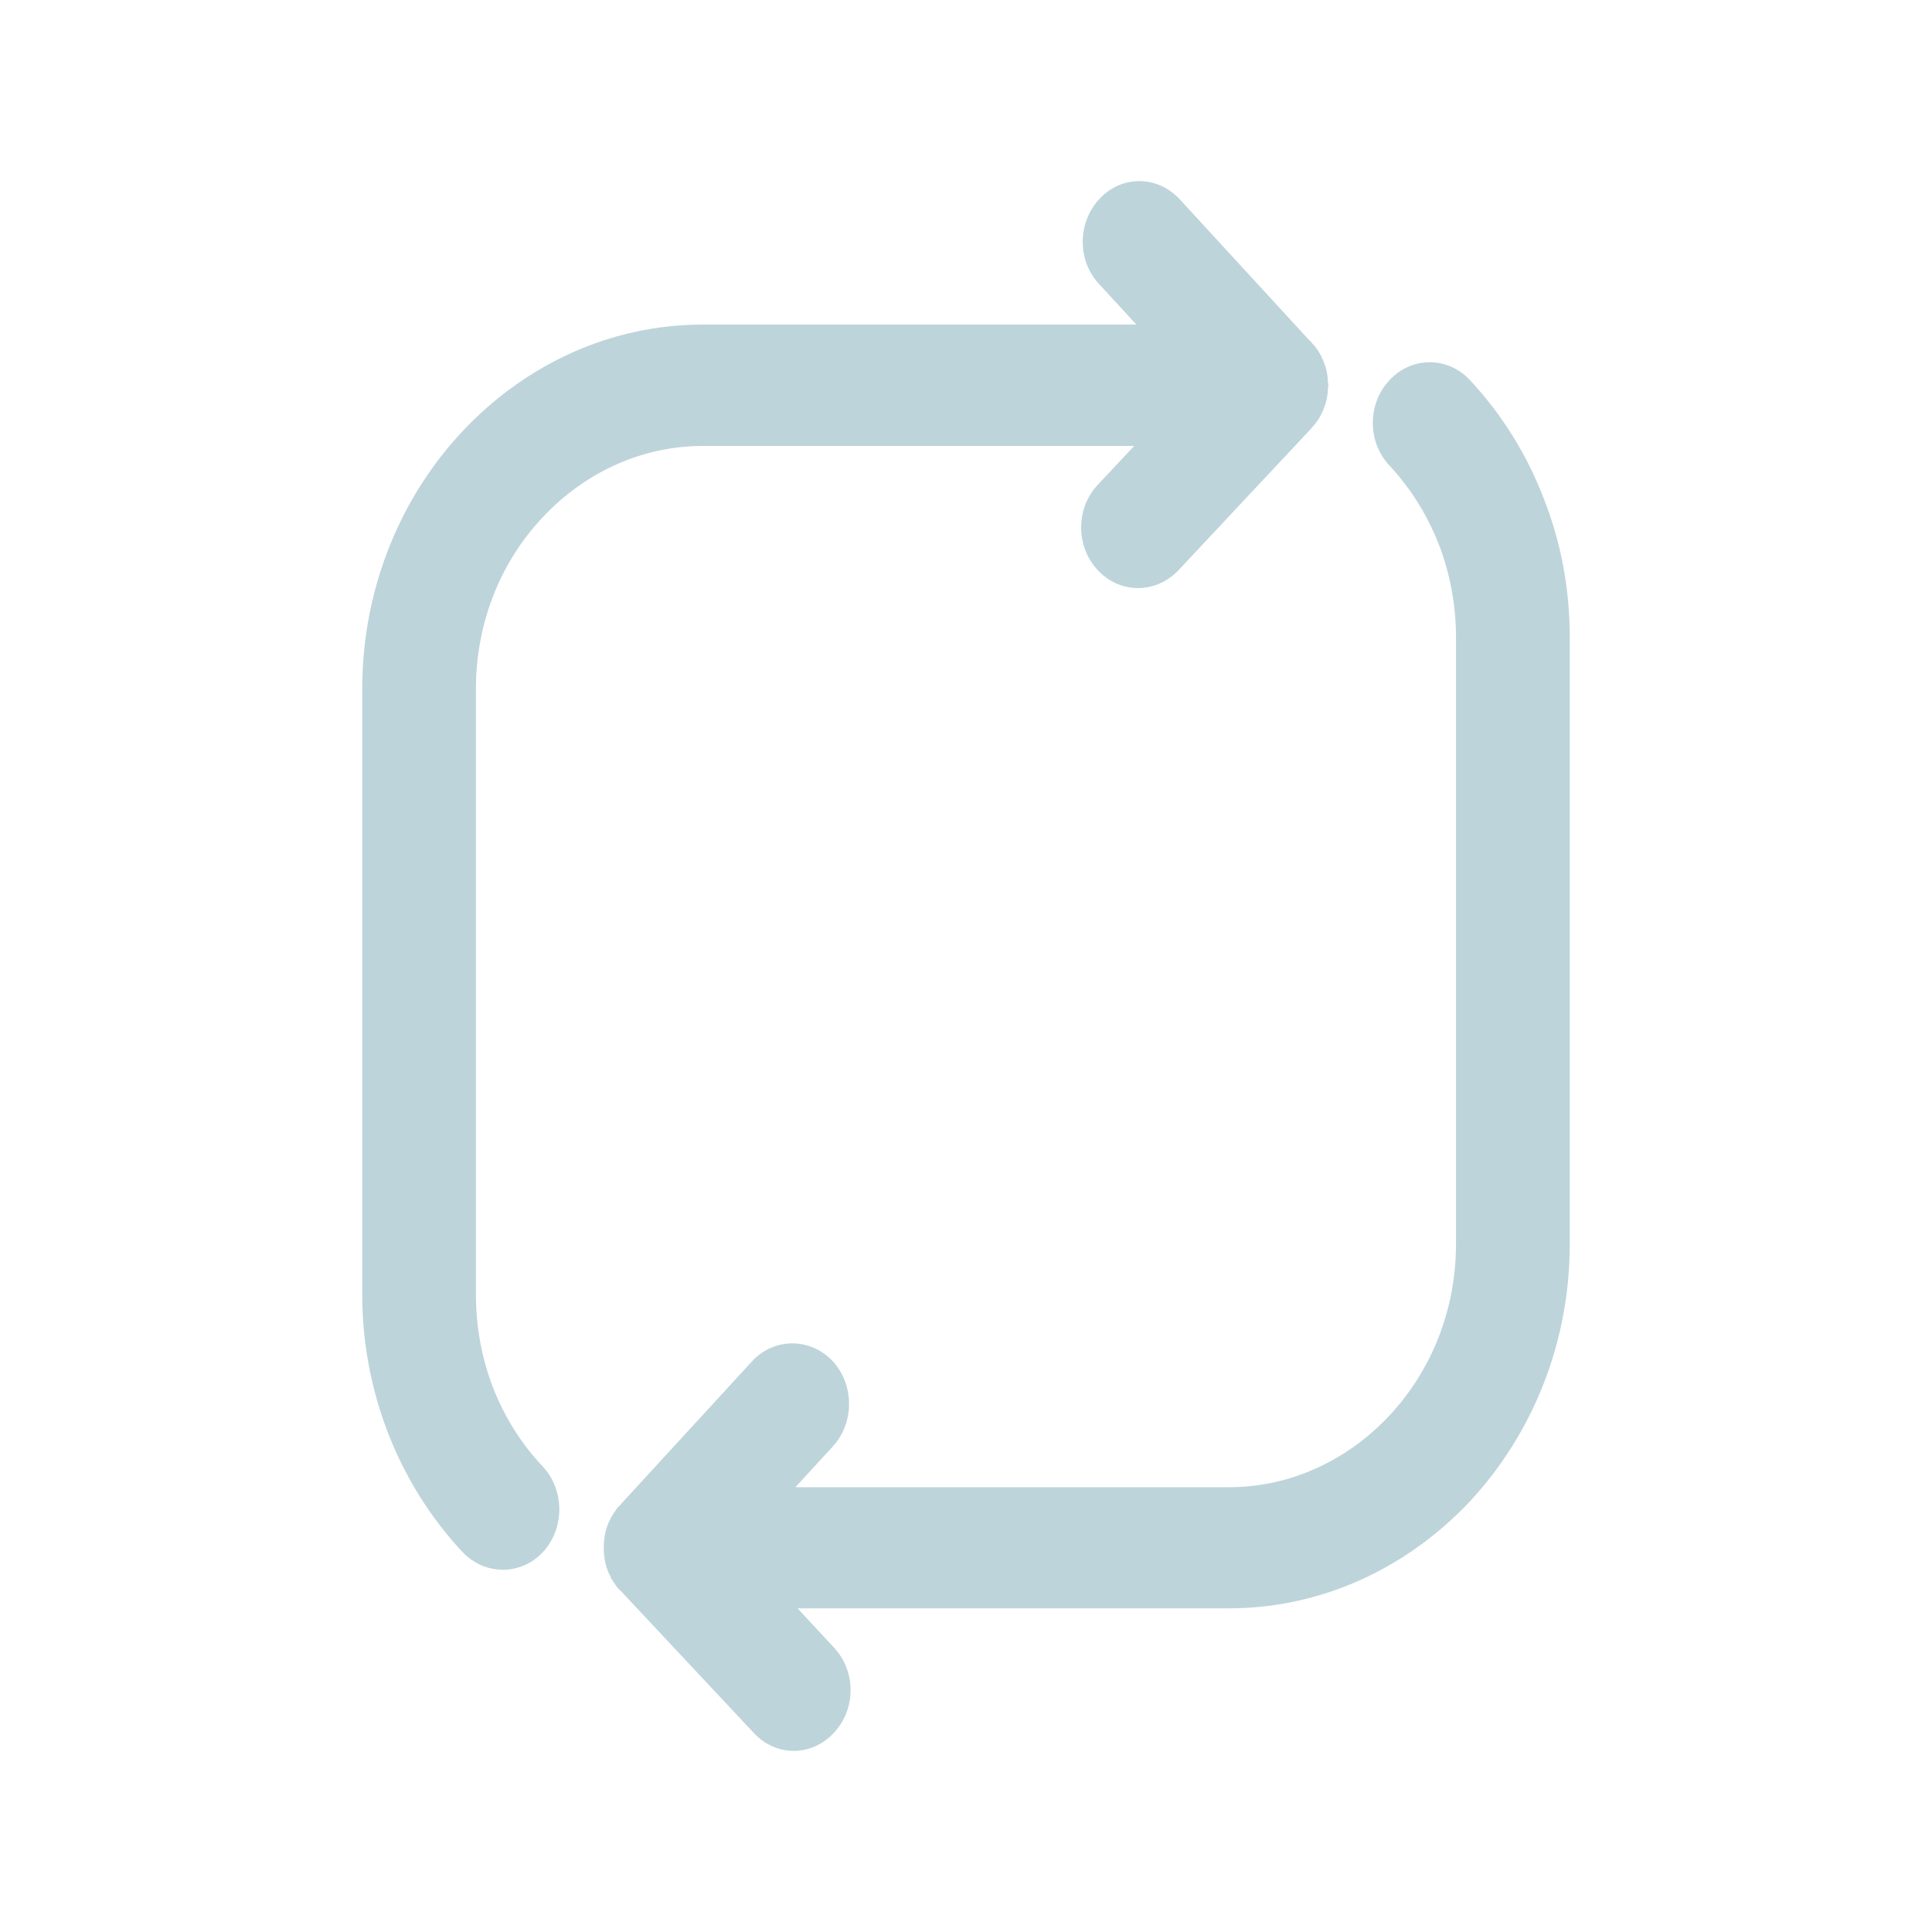
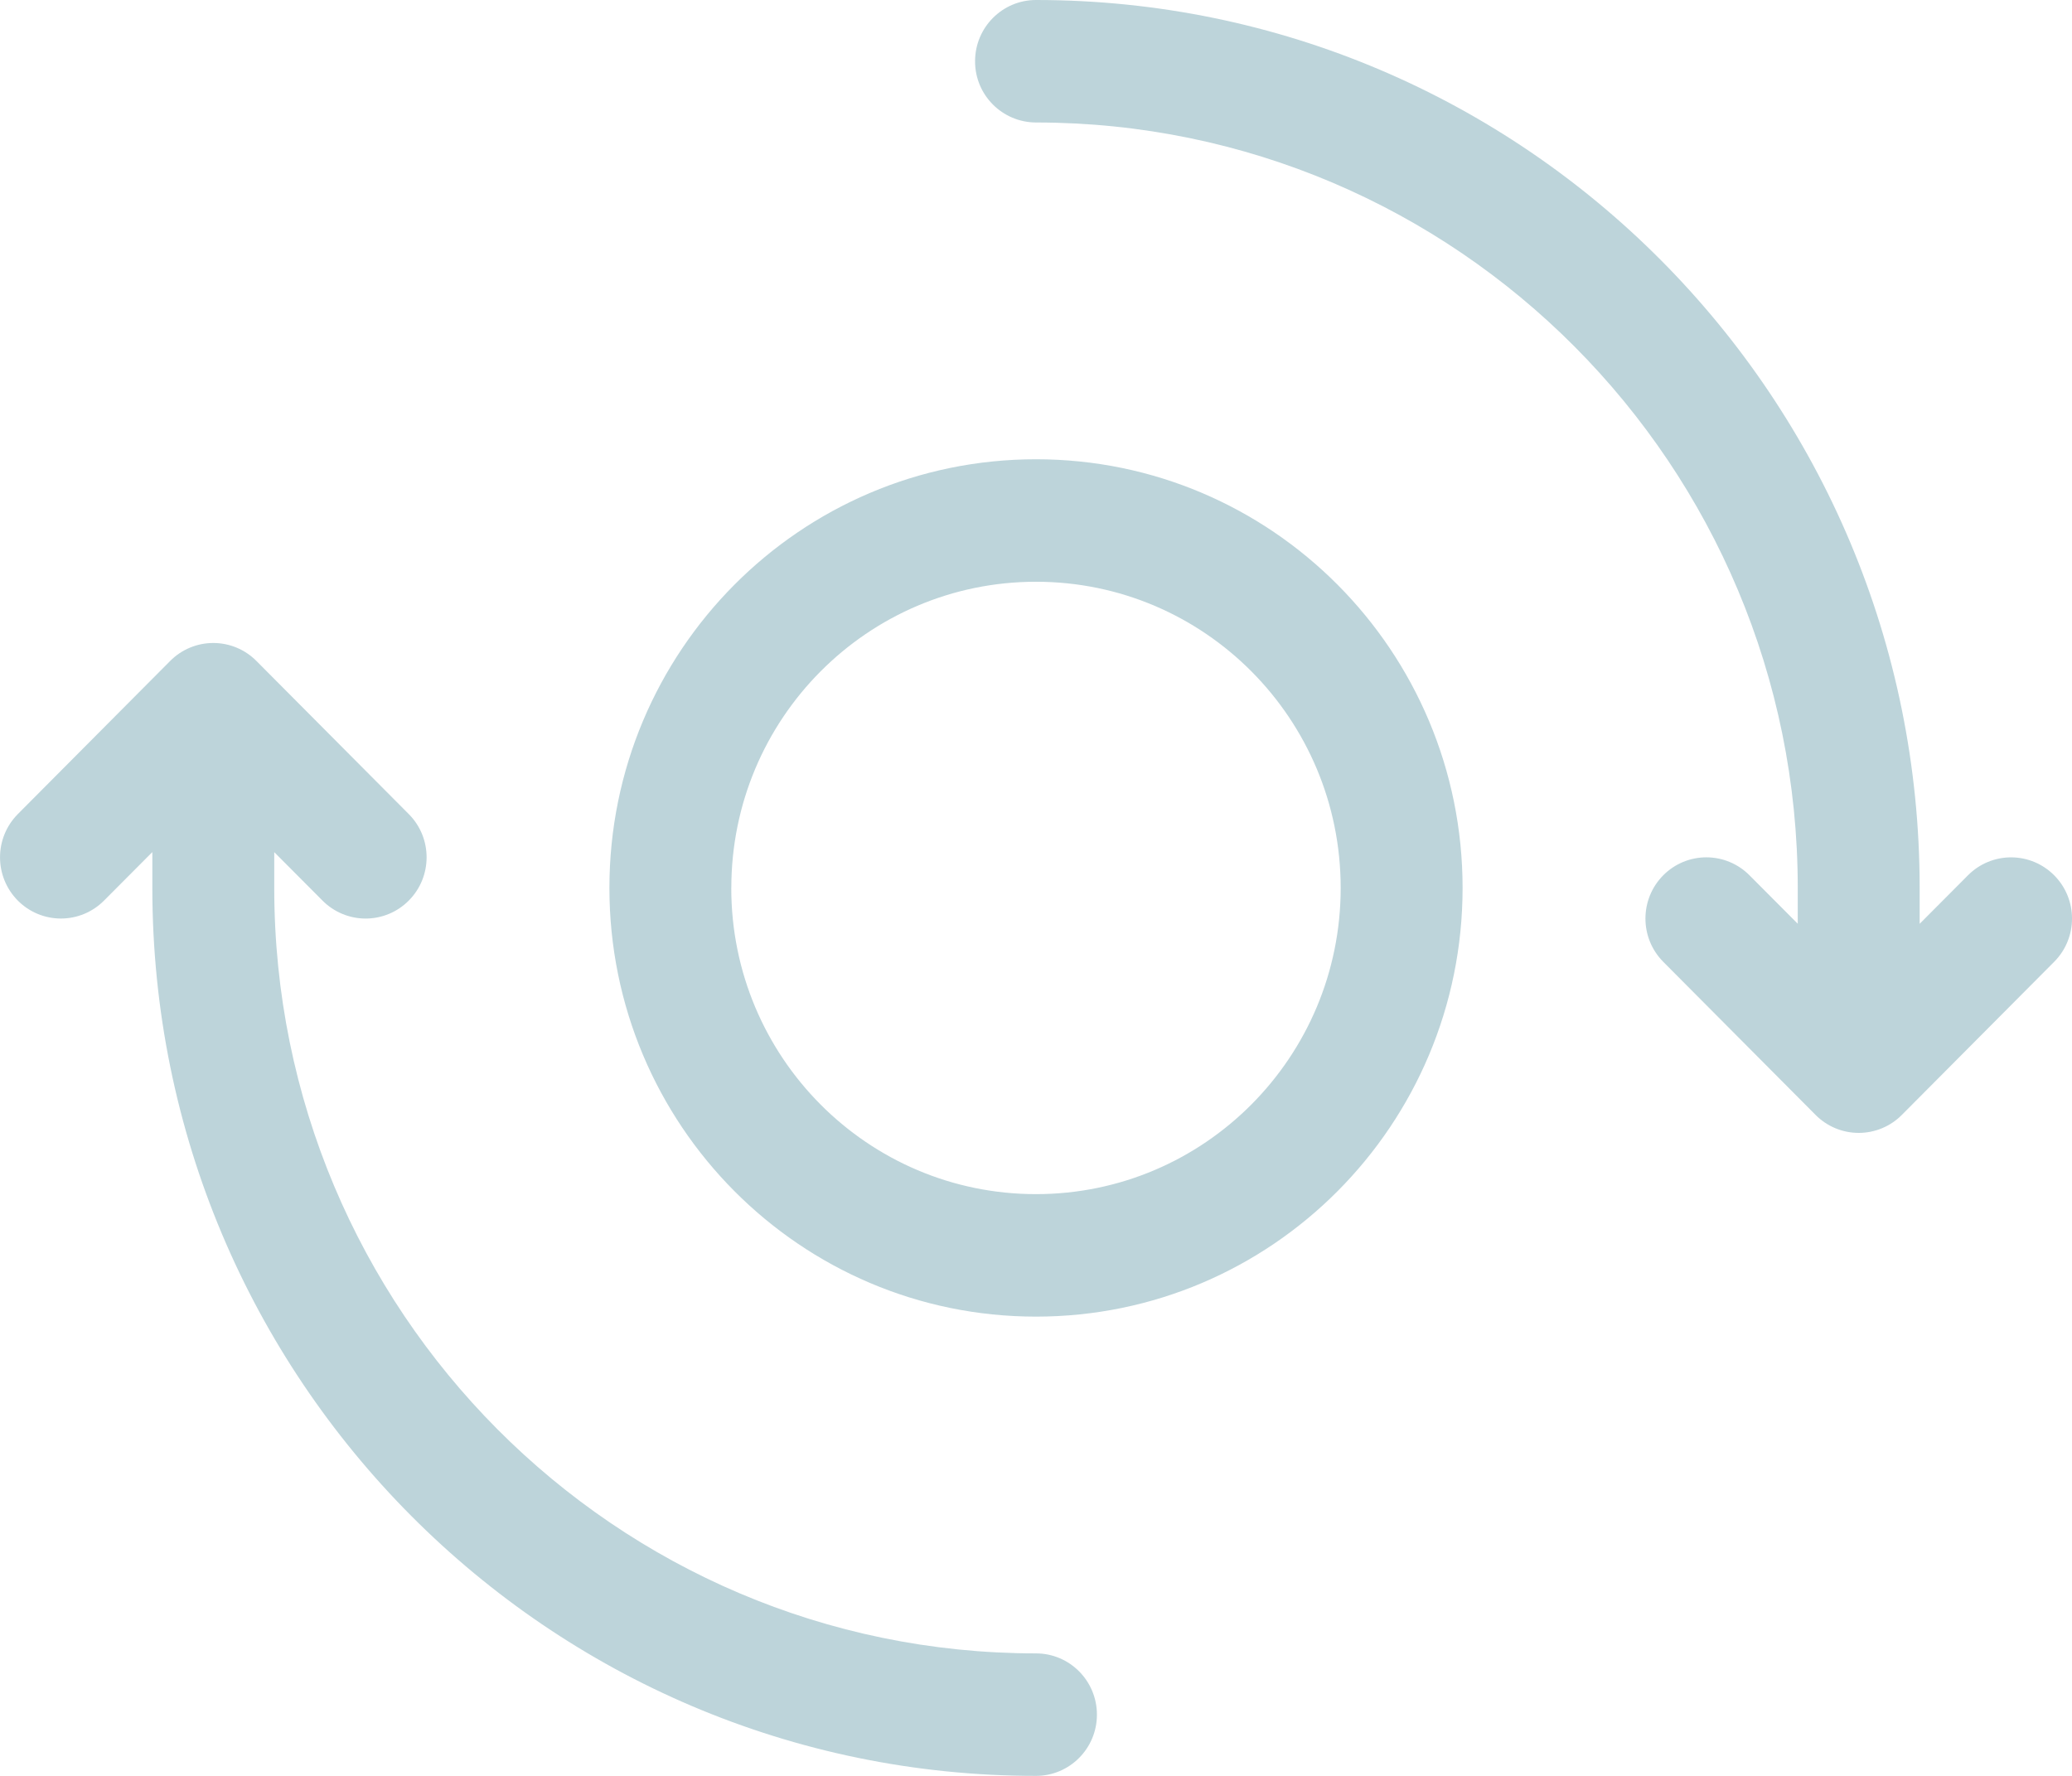
- <svg xmlns="http://www.w3.org/2000/svg" width="32px" height="32px" viewBox="0 0 32 32" version="1.1">
-   <defs />
-   <g id="Icon/Details/Rotar" stroke="none" stroke-width="1" fill="none" fill-rule="evenodd">
-     <path d="M23.012,7.709 C22.646,7.318 22.646,6.684 23.018,6.293 C23.384,5.902 23.978,5.902 24.344,6.293 C24.866,6.851 25.286,7.517 25.568,8.254 C25.85,8.965 26,9.741 26,10.555 L26,20.609 C26,22.268 25.364,23.774 24.344,24.87 C23.318,25.959 21.909,26.639 20.355,26.639 L13.21,26.639 L13.81,27.286 C14.181,27.677 14.181,28.311 13.81,28.702 C13.444,29.099 12.85,29.099 12.484,28.702 L10.276,26.344 L10.258,26.331 L10.258,26.325 L10.24,26.312 L10.228,26.293 L10.222,26.293 L10.21,26.273 L10.198,26.261 L10.198,26.254 L10.192,26.248 L10.186,26.235 L10.18,26.229 L10.174,26.216 L10.168,26.216 C10.156,26.19 10.138,26.164 10.12,26.139 L10.114,26.126 L10.114,26.113 L10.108,26.1 L10.102,26.094 L10.096,26.081 L10.09,26.068 L10.084,26.062 L10.078,26.049 L10.078,26.036 L10.072,26.03 L10.066,26.017 L10.06,26.004 L10.06,25.991 L10.054,25.979 L10.048,25.966 C10.018,25.876 10.006,25.78 10,25.684 L10,25.665 L10,25.658 L10,25.633 L10,25.613 L10,25.607 L10,25.588 C10.006,25.485 10.018,25.395 10.048,25.306 L10.054,25.293 L10.06,25.28 L10.06,25.267 L10.066,25.255 L10.072,25.242 L10.078,25.235 L10.078,25.222 L10.084,25.21 L10.09,25.197 L10.096,25.19 L10.102,25.178 L10.108,25.165 L10.114,25.158 L10.114,25.146 L10.12,25.133 C10.138,25.107 10.156,25.081 10.168,25.056 L10.174,25.056 L10.18,25.043 L10.186,25.037 L10.192,25.024 L10.198,25.017 L10.198,25.011 L10.21,24.998 L10.222,24.979 L10.228,24.979 L10.24,24.96 L10.258,24.941 L10.276,24.928 L10.288,24.908 L10.306,24.889 L10.318,24.876 L12.454,22.55 C12.82,22.153 13.414,22.153 13.786,22.538 C14.151,22.928 14.157,23.563 13.792,23.96 L13.174,24.633 L20.355,24.633 C21.387,24.633 22.328,24.178 23.012,23.447 C23.696,22.717 24.116,21.711 24.116,20.609 L24.116,10.555 C24.116,10.01 24.014,9.491 23.834,9.023 C23.642,8.53 23.36,8.081 23.012,7.709 Z M18.204,4.704 C17.838,4.313 17.844,3.679 18.216,3.289 C18.582,2.898 19.175,2.905 19.541,3.302 L21.676,5.625 L21.688,5.638 L21.706,5.651 L21.706,5.657 L21.724,5.67 L21.736,5.689 L21.754,5.709 L21.766,5.722 L21.772,5.728 L21.784,5.741 L21.796,5.76 L21.802,5.766 L21.808,5.779 L21.814,5.786 L21.826,5.798 C21.844,5.824 21.856,5.856 21.874,5.882 L21.88,5.894 L21.886,5.901 L21.892,5.914 L21.892,5.926 L21.898,5.939 L21.904,5.946 L21.91,5.958 L21.916,5.971 L21.922,5.984 L21.922,5.99 L21.928,6.003 L21.934,6.016 L21.934,6.029 L21.94,6.035 L21.946,6.048 C21.976,6.138 21.994,6.234 21.994,6.336 L22,6.355 L22,6.381 L22,6.406 L21.994,6.432 C21.994,6.528 21.976,6.624 21.946,6.714 L21.94,6.727 L21.934,6.739 L21.934,6.752 L21.928,6.759 L21.922,6.771 L21.922,6.784 L21.916,6.797 L21.91,6.803 L21.904,6.816 L21.898,6.829 L21.892,6.842 L21.892,6.848 L21.886,6.861 L21.88,6.867 L21.874,6.88 C21.856,6.912 21.844,6.938 21.826,6.963 L21.814,6.976 L21.808,6.983 L21.802,6.995 L21.796,7.002 L21.784,7.021 L21.772,7.034 L21.766,7.04 L21.754,7.053 L21.754,7.059 L21.736,7.072 L21.724,7.091 L19.517,9.447 C19.145,9.838 18.552,9.838 18.186,9.447 C17.814,9.057 17.814,8.417 18.186,8.026 L18.786,7.386 L11.643,7.386 C10.612,7.386 9.67,7.84 8.987,8.57 C8.303,9.294 7.883,10.299 7.883,11.406 L7.883,21.45 C7.883,21.994 7.985,22.513 8.165,22.98 C8.357,23.473 8.639,23.921 8.987,24.286 C9.352,24.676 9.358,25.31 8.993,25.707 C8.627,26.098 8.033,26.098 7.661,25.707 C7.139,25.15 6.72,24.484 6.432,23.748 C6.156,23.038 6,22.257 6,21.45 L6,11.406 C6,9.748 6.636,8.237 7.655,7.149 C8.681,6.054 10.09,5.376 11.643,5.376 L18.822,5.376 L18.204,4.704 Z" id="rota" fill="#BDD4DA" fill-rule="nonzero" />
-   </g>
+ <svg xmlns="http://www.w3.org/2000/svg" width="42" height="36" viewBox="0 0 42 36">
+   <path d="M5.559 17.273V18c0 8.57 6.913 15.517 15.441 15.517.682 0 1.235.556 1.235 1.242 0 .685-.553 1.241-1.235 1.241-9.892 0-17.912-8.059-17.912-18v-.727l-.98.984a1.231 1.231 0 0 1-1.746 0 1.246 1.246 0 0 1 0-1.755l3.088-3.104a1.231 1.231 0 0 1 1.747 0l3.088 3.104c.483.484.483 1.27 0 1.755a1.231 1.231 0 0 1-1.747 0l-.98-.984zm30.882 1.454V18c0-8.57-6.913-15.517-15.441-15.517a1.238 1.238 0 0 1-1.235-1.242C19.765.556 20.318 0 21 0c9.892 0 17.912 8.059 17.912 18v.727l.98-.984a1.231 1.231 0 0 1 1.746 0c.483.485.483 1.27 0 1.755l-3.088 3.104a1.231 1.231 0 0 1-1.747 0l-3.088-3.104a1.246 1.246 0 0 1 0-1.755 1.231 1.231 0 0 1 1.747 0l.98.984zM12.353 18c0-4.8 3.87-8.69 8.647-8.69 4.776 0 8.647 3.89 8.647 8.69 0 4.8-3.87 8.69-8.647 8.69-4.776 0-8.647-3.89-8.647-8.69zm2.47 0c0 3.429 2.765 6.207 6.177 6.207 3.412 0 6.176-2.779 6.176-6.207 0-3.429-2.764-6.207-6.176-6.207-3.412 0-6.176 2.779-6.176 6.207z" fill="#BDD4DA" fill-rule="nonzero" />
</svg>
